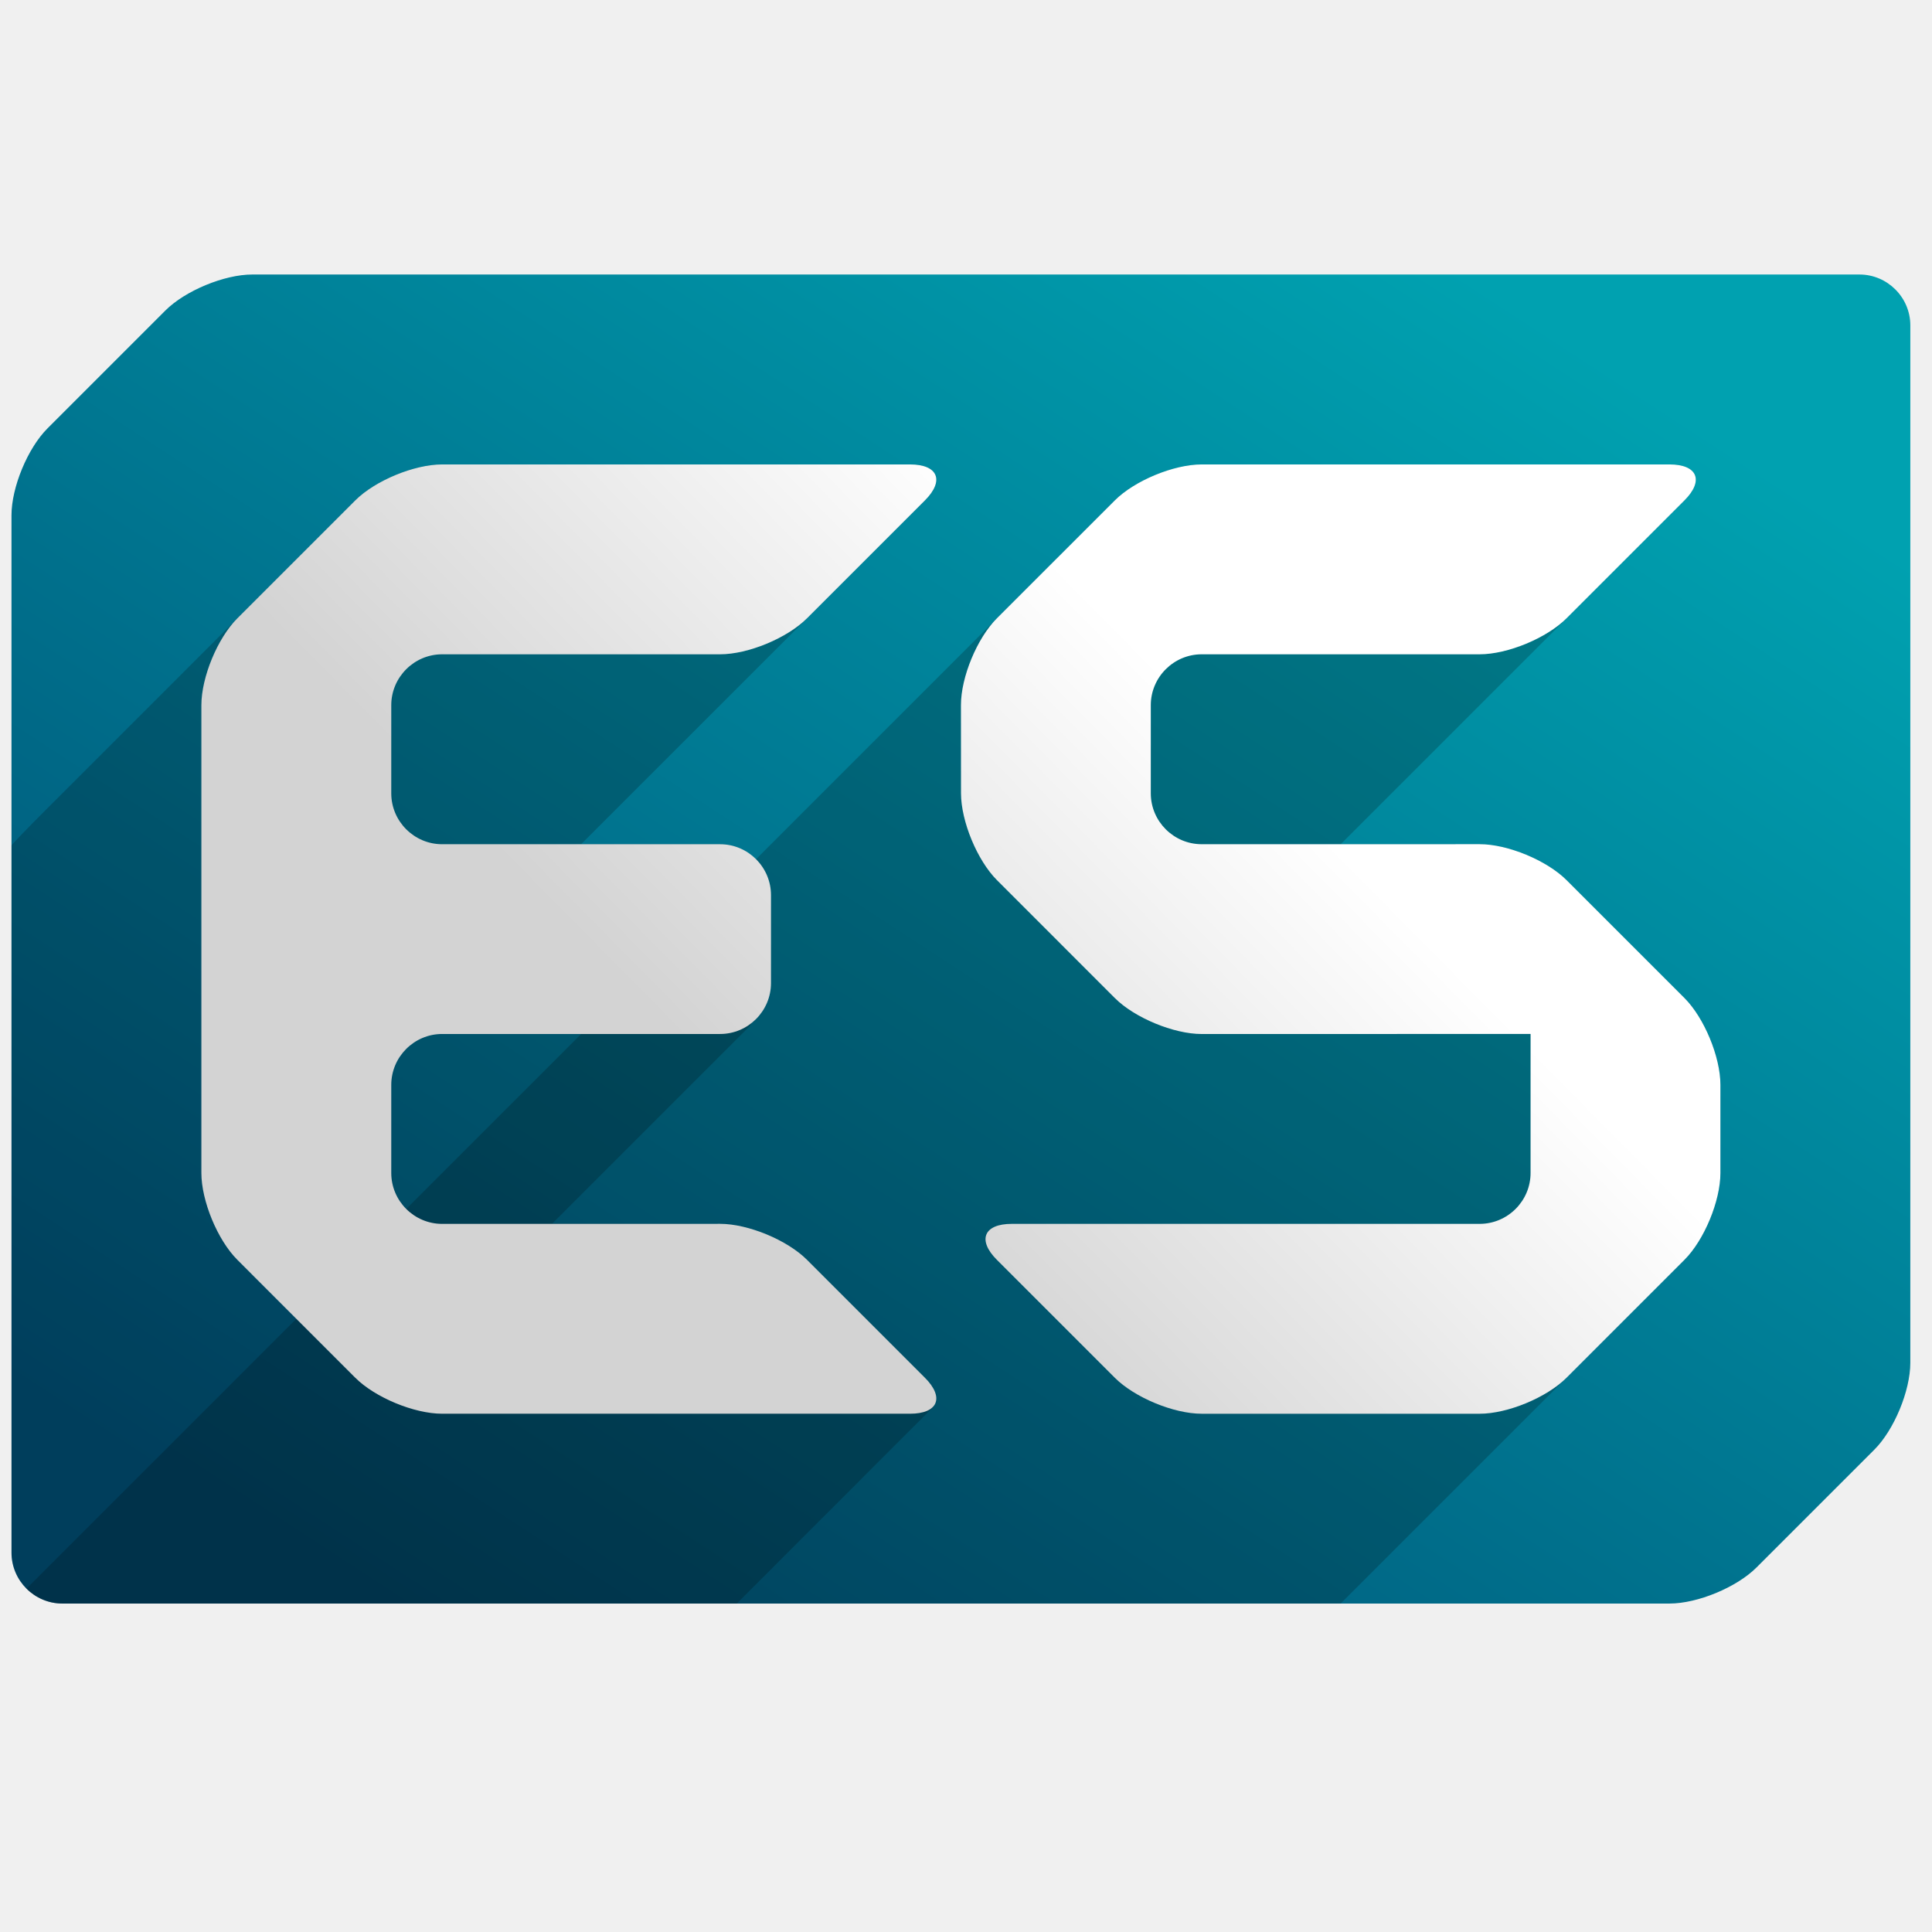
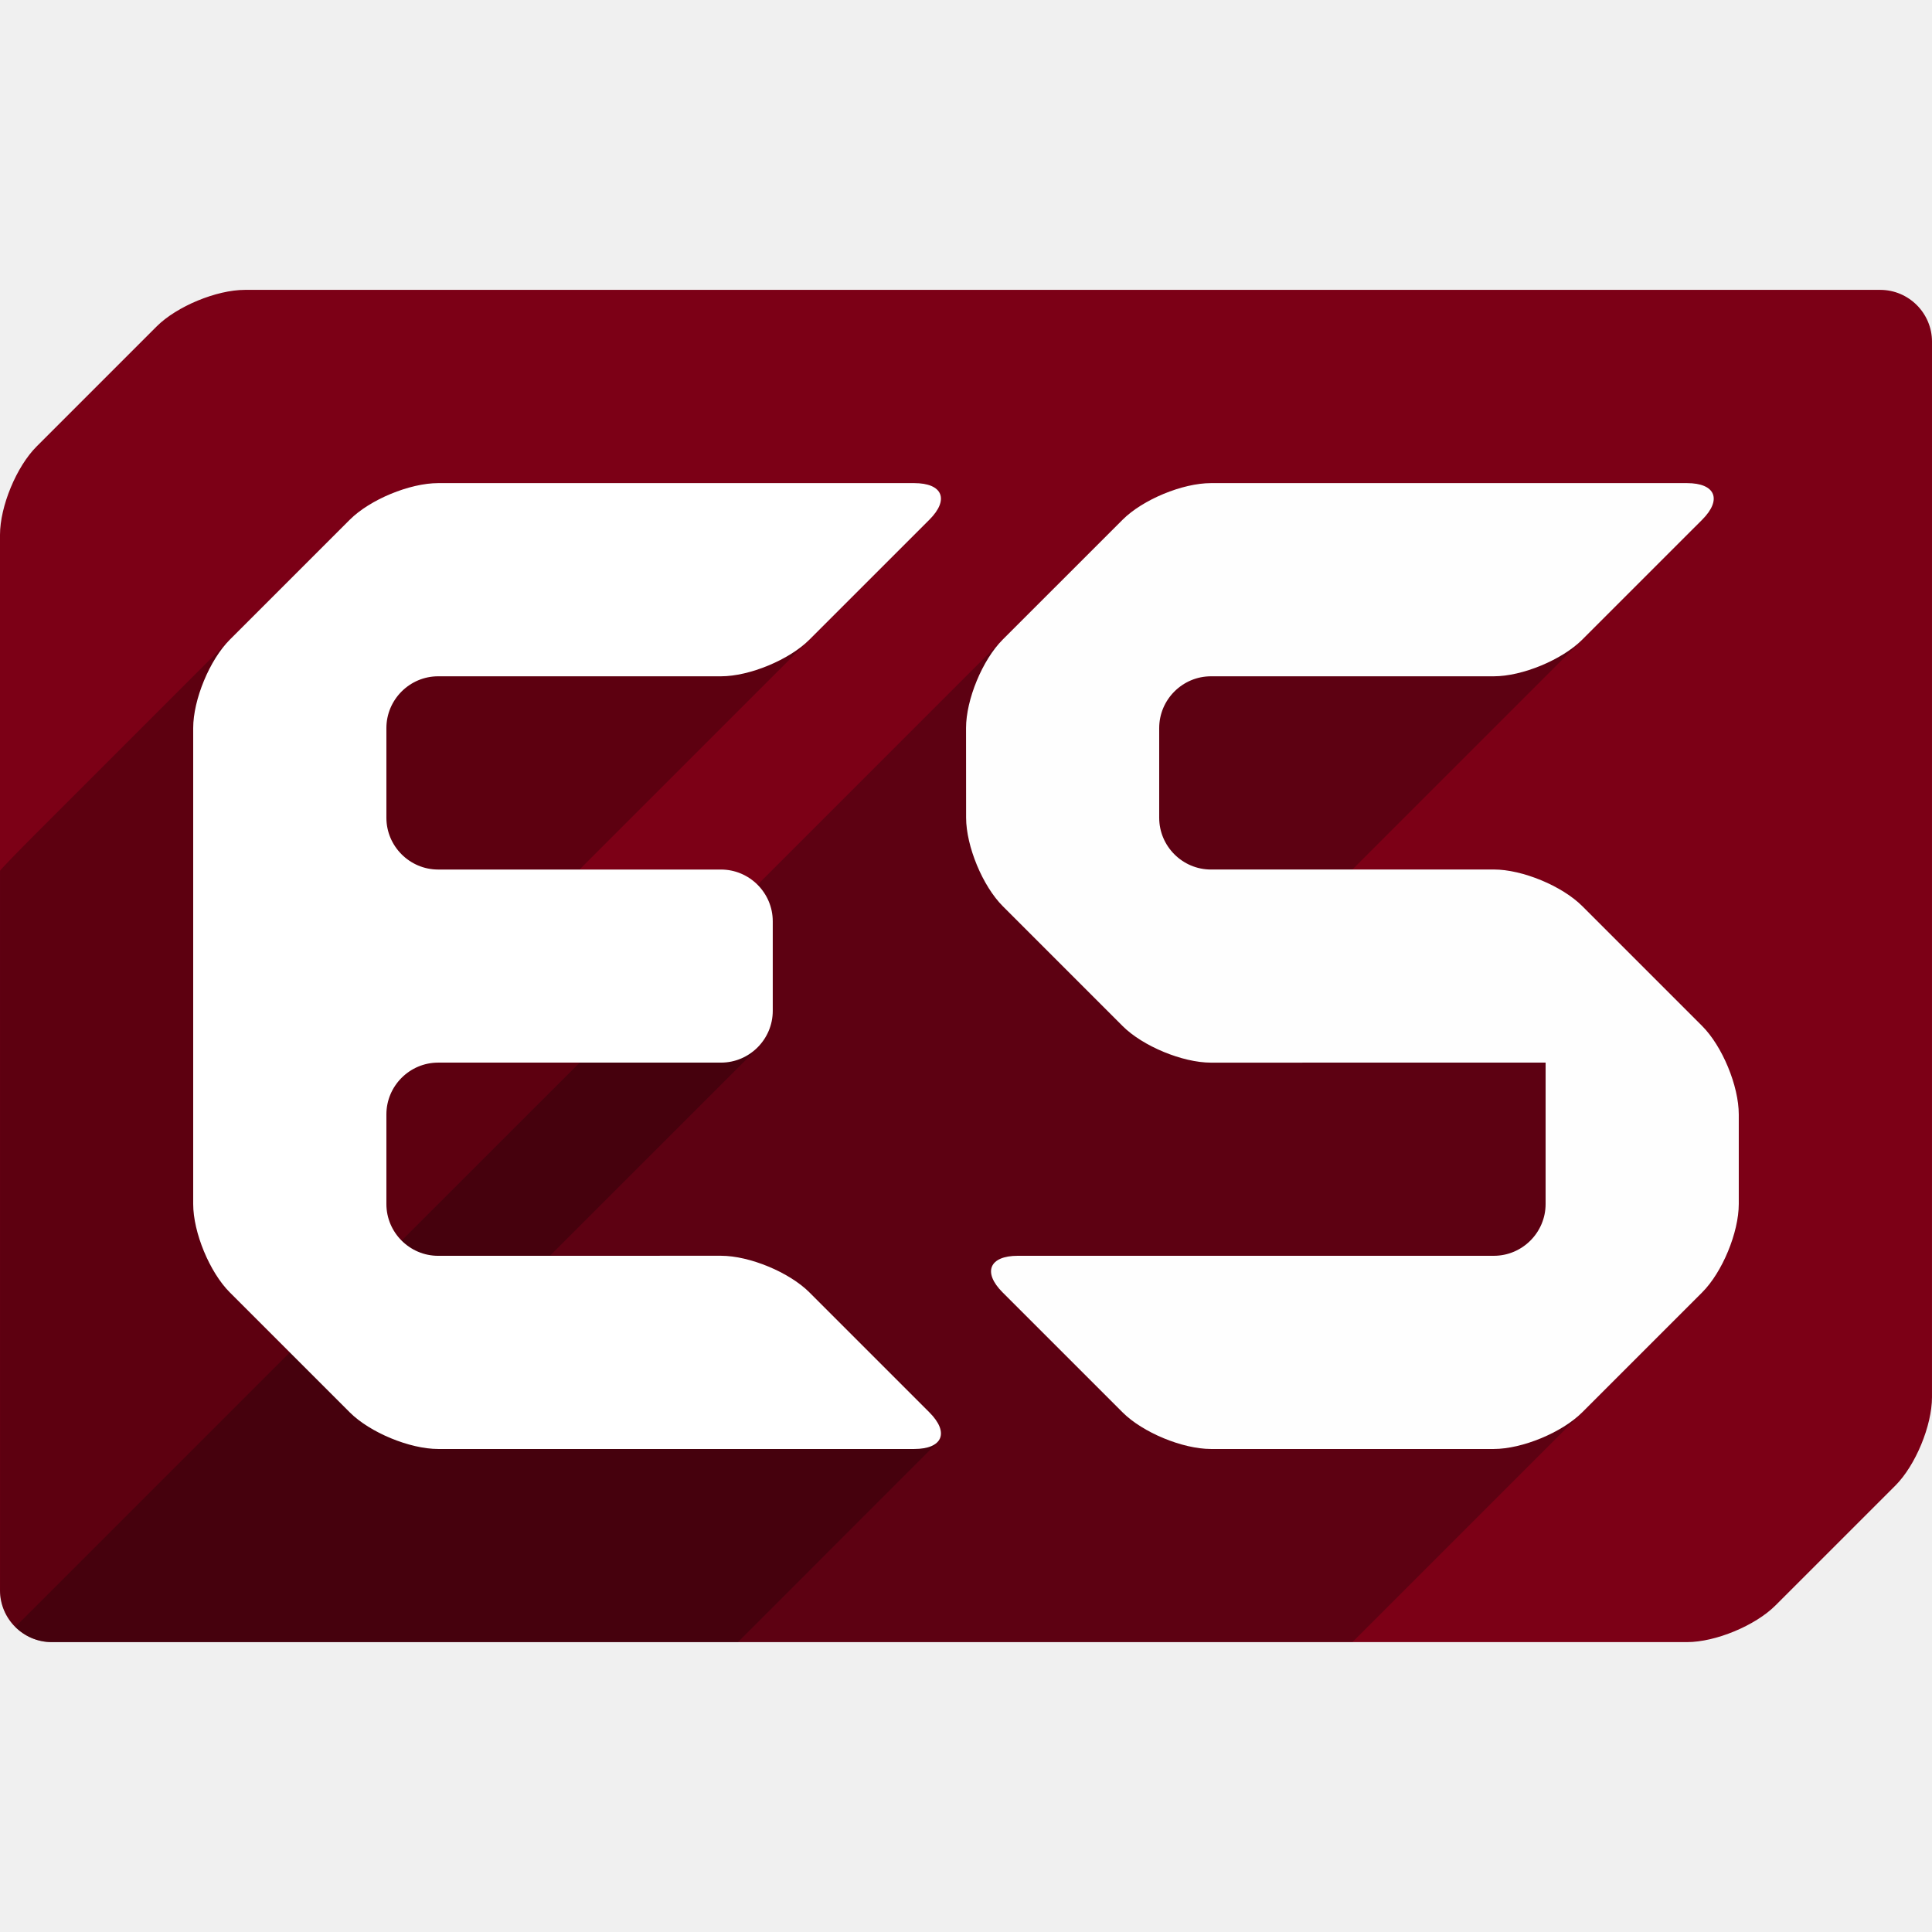
<svg xmlns="http://www.w3.org/2000/svg" width="128mm" height="128mm" viewBox="0 0 128 128" version="1.1" id="svg36">
  <defs id="defs30">
    <linearGradient gradientTransform="matrix(0.3034827,0,0,0.3034827,-4.397844,115.9162)" y2="227.338" x2="323.802" y1="542.322" x1="118.312" gradientUnits="userSpaceOnUse" id="SVGID_1_">
      <stop id="stop17" style="stop-color:#004E73" offset="0" />
      <stop id="stop19" style="stop-color:#00A1B0" offset="1" />
    </linearGradient>
    <linearGradient gradientTransform="matrix(0.3034827,0,0,0.3034827,-4.397844,115.9162)" y2="288.386" x2="399.8" y1="540.373" x1="144.813" gradientUnits="userSpaceOnUse" id="SVGID_2_">
      <stop id="stop26" style="stop-color:#D3D3D3" offset="0.308" />
      <stop id="stop28" style="stop-color:#FFFFFF" offset="0.675" />
    </linearGradient>
    <linearGradient gradientTransform="matrix(0.3034827,0,0,0.3034827,-4.397844,115.9162)" y2="213.967" x2="326.257" y1="465.954" x1="71.27" gradientUnits="userSpaceOnUse" id="SVGID_3_">
      <stop id="stop37" style="stop-color:#D3D3D3" offset="0.308" />
      <stop id="stop39" style="stop-color:#FFFFFF" offset="0.675" />
    </linearGradient>
  </defs>
  <g id="layer1" transform="translate(0,-169)">
-     <path style="fill:#c90012;stroke-width:0.303" id="path3" d="M 126.564,250.085 Z" />
-     <path style="fill:#c90012;stroke-width:0.303" id="path5" d="M 126.564,224.932 Z" />
-     <path style="fill:#c90012;stroke-width:0.303" id="path7" d="M 126.564,199.77 Z" />
-     <path style="fill:#c90012;stroke-width:0.303" id="path9" d="M 126.564,212.349 Z" />
-     <path style="fill:#c90012;stroke-width:0.303" id="path11" d="M 126.564,262.663 Z" />
-     <path style="fill:#c90012;stroke-width:0.303" id="path13" d="M 126.564,237.504 Z" />
-     <path style="fill:#c90012;stroke-width:0.303" id="path15" d="M 126.564,187.187 Z" />
-     <path style="fill:url(#SVGID_1_);stroke-width:0.303" id="path22" d="m 126.564,190.558 c 0,-1.854 -1.517,-3.371 -3.37,-3.371 H 16.713 c -1.855,0 -4.444,1.072 -5.755,2.384 l -7.813,7.813 c -1.312,1.311 -2.384,3.901 -2.384,5.755 v 68.729 c 0,1.855 1.517,3.371 3.37,3.371 H 110.612 c 1.853,0 4.444,-1.073 5.755,-2.384 l 7.812,-7.81 c 1.311,-1.31 2.384,-3.901 2.384,-5.756 z" />
-     <path style="opacity:0.2;stroke-width:0.303" id="path24" d="m 111.599,235.121 -7.808,-7.808 c -1.311,-1.31 -3.901,-2.384 -5.755,-2.383 h -5.841 c -1.855,3e-4 -3.372,3e-4 -3.372,3e-4 0,0 1.072,-1.072 2.384,-2.384 l 20.393,-20.392 c 1.311,-1.311 0.866,-2.384 -0.987,-2.384 H 79.616 c -1.855,0 -4.444,1.073 -5.755,2.384 L 3.232,272.774 c -0.554,0.553 -1.067,1.066 -1.478,1.477 0.611,0.61 1.452,0.989 2.378,0.989 0.002,0 0.003,0 0.004,0 H 34.47 85.451 c 1.855,0 3.375,0 3.379,-0.011 0.004,0 1.08,-1.081 2.391,-2.391 l 20.377,-20.373 c 1.311,-1.31 2.384,-3.901 2.384,-5.755 v -5.837 c -6e-4,-1.855 -1.073,-4.445 -2.384,-5.755 z" enable-background="new    " />
-     <path style="fill:url(#SVGID_2_);stroke-width:0.303" id="path31" d="m 79.613,237.506 c -1.854,0 -4.444,-1.073 -5.754,-2.384 l -7.803,-7.805 c -1.311,-1.311 -2.384,-3.901 -2.387,-5.756 l -0.004,-5.841 c -0.003,-1.854 1.07,-4.444 2.381,-5.755 l 7.812,-7.811 c 1.311,-1.311 3.9,-2.384 5.755,-2.384 h 30.998 c 1.853,0 2.298,1.073 0.987,2.384 l -7.812,7.811 c -1.311,1.311 -3.9,2.384 -5.755,2.384 H 79.615 c -1.855,0 -3.372,1.517 -3.372,3.371 v 5.841 c 0,1.854 1.517,3.371 3.37,3.37 l 18.422,-0.002 c 1.853,-6.1e-4 4.444,1.072 5.755,2.383 l 7.808,7.808 c 1.311,1.309 2.384,3.9 2.384,5.755 v 5.838 c 0,1.854 -1.072,4.445 -2.384,5.755 l -7.812,7.812 c -1.311,1.31 -3.901,2.384 -5.755,2.384 H 79.614 c -1.855,0 -4.444,-1.073 -5.755,-2.384 l -7.812,-7.812 c -1.311,-1.31 -0.867,-2.384 0.987,-2.384 h 30.998 c 1.855,0 3.372,-1.517 3.372,-3.371 v -5.838 c 0,-1.855 0,-3.372 9.1e-4,-3.372 9.1e-4,0 -1.516,0 -3.37,0 z" />
-     <g transform="matrix(0.3034827,0,0,0.3034827,-4.397844,115.9162)" style="opacity:0.2" id="g35">
-       <path id="path33" d="m 17.008,370.877 c 0,-6.109 0,-11.238 0,-11.393 0,-0.155 3.532,-3.818 7.854,-8.138 L 92.047,284.16 c 4.321,-4.321 12.855,-7.855 18.963,-7.855 h 102.15 c 6.108,0 7.574,3.534 3.253,7.855 l -67.197,67.182 c -4.32,4.321 -7.853,7.855 -7.853,7.855 0,0 4.998,0.002 11.11,0.006 l 19.228,0.007 c 6.108,0.004 10.75,4.993 10.318,11.086 l -1.114,15.593 c -0.433,6.092 -1.707,11.997 -2.833,13.122 -1.125,1.125 -5.576,5.58 -9.896,9.896 l -25.201,25.201 c -4.32,4.315 -7.885,7.885 -7.922,7.918 -0.034,0.034 4.933,0.064 11.041,0.062 h 17.979 c 6.108,-0.004 14.784,3.379 19.281,7.519 l 26.836,24.694 c 4.497,4.137 8.181,7.623 8.058,7.75 -0.126,0.126 -3.766,3.762 -8.087,8.083 l -34.827,34.85 -147.212,0.002 c -6.107,0 -11.105,-4.998 -11.105,-11.11 z" />
+     <g id="g1014" transform="matrix(1.017472,0,0,1.017472,-1.118202,-4.070952)">
+       <path d="M 126.901,251.871 Z" id="path3-360" style="fill:#c90012;stroke-width:0.303" />
+       <path d="M 126.901,226.719 Z" id="path5-62" style="fill:#c90012;stroke-width:0.303" />
+       <path d="M 126.901,201.557 Z" id="path7-6" style="fill:#c90012;stroke-width:0.303" />
+       <path d="M 126.901,214.136 Z" id="path9-1" style="fill:#c90012;stroke-width:0.303" />
+       <path d="M 126.901,264.449 Z" id="path11-8" style="fill:#c90012;stroke-width:0.303" />
+       <path d="M 126.901,239.29 Z" id="path13-7" style="fill:#c90012;stroke-width:0.303" />
+       <path d="M 126.901,188.974 Z" id="path15-9" style="fill:#c90012;stroke-width:0.303" />
+       <path d="m 126.901,192.345 c 0,-1.854 -1.517,-3.371 -3.37,-3.371 H 17.051 c -1.855,0 -4.444,1.072 -5.755,2.384 l -7.813,7.813 c -1.312,1.311 -2.384,3.901 -2.384,5.755 v 68.728 c 0,1.855 1.517,3.371 3.37,3.371 H 110.949 c 1.853,0 4.444,-1.073 5.755,-2.384 l 7.812,-7.81 c 1.311,-1.31 2.384,-3.901 2.384,-5.755 z" id="path22-20" style="fill:#7c0016;fill-opacity:1;stroke-width:0.303" />
+       <path enable-background="new    " d="m 111.937,236.907 -7.808,-7.808 c -1.311,-1.31 -3.901,-2.384 -5.755,-2.383 h -5.841 c -1.855,3.1e-4 -3.372,3.1e-4 -3.372,3.1e-4 0,0 1.072,-1.072 2.384,-2.384 l 20.393,-20.392 c 1.311,-1.311 0.866,-2.384 -0.987,-2.384 H 79.953 c -1.855,0 -4.444,1.072 -5.755,2.384 L 3.57,274.56 c -0.554,0.553 -1.067,1.066 -1.478,1.477 0.611,0.61 1.452,0.989 2.378,0.989 0.002,0 0.003,0 0.005,0 H 34.809 85.79 c 1.855,0 3.375,-0.004 3.379,-0.007 0.005,-0.005 1.08,-1.081 2.391,-2.391 l 20.377,-20.373 c 1.311,-1.31 2.384,-3.901 2.384,-5.755 v -5.837 c -6.1e-4,-1.855 -1.073,-4.445 -2.384,-5.755 z" id="path24-2" style="opacity:0.25;fill:#000406;fill-opacity:1;stroke-width:0.303" />
+       <path d="m 79.951,239.293 c -1.854,0 -4.444,-1.073 -5.754,-2.384 l -7.803,-7.805 c -1.311,-1.311 -2.384,-3.901 -2.387,-5.756 l -0.004,-5.841 c -0.002,-1.854 1.07,-4.444 2.381,-5.755 l 7.812,-7.811 c 1.311,-1.311 3.9,-2.384 5.755,-2.384 h 30.998 c 1.853,0 2.298,1.072 0.987,2.384 l -7.812,7.811 c -1.311,1.311 -3.9,2.384 -5.755,2.384 H 79.952 c -1.855,0 -3.372,1.517 -3.372,3.371 v 5.841 c 0,1.854 1.517,3.371 3.37,3.37 l 18.422,-0.002 c 1.853,-6.1e-4 4.444,1.072 5.755,2.383 l 7.808,7.808 c 1.311,1.309 2.384,3.9 2.384,5.755 v 5.837 c 0,1.854 -1.072,4.445 -2.384,5.755 l -7.812,7.811 c -1.311,1.31 -3.901,2.384 -5.755,2.384 H 79.951 c -1.855,0 -4.444,-1.073 -5.755,-2.384 l -7.812,-7.811 c -1.311,-1.31 -0.867,-2.384 0.987,-2.384 h 30.998 c 1.855,0 3.372,-1.517 3.372,-3.371 v -5.838 c 0,-1.855 0,-3.372 9.1e-4,-3.372 0.001,0 -1.516,0 -3.37,0 z" id="path31-3" style="fill:#fefefe;fill-opacity:1;stroke-width:0.303" />
+       <g transform="matrix(0.3034818,0,0,0.3034769,-4.06019,117.7049)" id="g35-75" style="opacity:0.25;fill:#000000;fill-opacity:1">
+         <path style="fill:#000000;fill-opacity:1" d="m 17.008,370.877 c 0,-6.109 0,-11.238 0,-11.393 0,-0.155 3.532,-3.818 7.854,-8.138 L 92.047,284.16 c 4.321,-4.321 12.855,-7.855 18.963,-7.855 h 102.15 c 6.108,0 7.574,3.534 3.253,7.855 l -67.197,67.182 c -4.32,4.321 -7.853,7.855 -7.853,7.855 0,0 4.998,0.002 11.11,0.006 l 19.228,0.007 c 6.108,0.004 10.75,4.993 10.318,11.086 l -1.114,15.593 c -0.433,6.092 -1.707,11.997 -2.833,13.122 -1.125,1.125 -5.576,5.58 -9.896,9.896 l -25.201,25.201 c -4.32,4.315 -7.885,7.885 -7.922,7.918 -0.034,0.034 4.933,0.064 11.041,0.062 h 17.979 c 6.108,-0.004 14.784,3.379 19.281,7.519 l 26.836,24.694 c 4.497,4.137 8.181,7.623 8.058,7.75 -0.126,0.126 -3.766,3.762 -8.087,8.083 l -34.827,34.85 -147.212,0.002 c -6.107,0 -11.105,-4.998 -11.105,-11.11 z" id="path33-9" />
+       </g>
+       <path d="m 29.629,251.871 c -1.853,0 -3.37,-1.517 -3.37,-3.371 v -5.837 c 0,-1.855 1.517,-3.372 3.37,-3.372 h 18.418 c 1.854,0 3.37,-1.517 3.37,-3.371 v -5.829 c 0,-1.855 -1.517,-3.372 -3.37,-3.372 H 29.629 c -1.853,0 -3.37,-1.517 -3.37,-3.371 v -5.841 c 0,-1.854 1.517,-3.371 3.37,-3.371 h 18.418 c 1.854,0 4.444,-1.072 5.755,-2.384 l 7.814,-7.812 c 1.311,-1.311 0.866,-2.383 -0.987,-2.383 H 29.629 c -1.853,0 -4.444,1.072 -5.755,2.384 l -7.811,7.81 c -1.311,1.311 -2.384,3.901 -2.384,5.755 v 30.993 c 0,1.854 1.073,4.445 2.384,5.755 l 7.811,7.811 c 1.311,1.31 3.901,2.384 5.755,2.384 h 30.999 c 1.855,0 2.299,-1.073 0.987,-2.384 l -7.812,-7.813 c -1.311,-1.311 -3.901,-2.384 -5.755,-2.384 z" id="path42-2" style="fill:#ffffff;fill-opacity:1;stroke-width:0.303" />
    </g>
-     <path style="fill:url(#SVGID_3_);stroke-width:0.303" id="path42" d="m 29.292,250.085 c -1.853,0 -3.37,-1.517 -3.37,-3.371 v -5.838 c 0,-1.855 1.517,-3.372 3.37,-3.372 h 18.418 c 1.854,0 3.37,-1.517 3.37,-3.371 v -5.829 c 0,-1.855 -1.517,-3.372 -3.37,-3.372 H 29.292 c -1.853,0 -3.37,-1.517 -3.37,-3.371 v -5.841 c 0,-1.854 1.517,-3.371 3.37,-3.371 h 18.418 c 1.854,0 4.444,-1.072 5.755,-2.384 l 7.814,-7.812 c 1.311,-1.311 0.866,-2.383 -0.987,-2.383 H 29.292 c -1.853,0 -4.444,1.072 -5.755,2.384 l -7.811,7.81 c -1.311,1.311 -2.384,3.901 -2.384,5.755 v 30.993 c 0,1.854 1.073,4.445 2.384,5.755 l 7.811,7.812 c 1.311,1.31 3.901,2.384 5.755,2.384 h 30.999 c 1.855,0 2.299,-1.073 0.987,-2.384 l -7.812,-7.813 c -1.311,-1.311 -3.901,-2.384 -5.755,-2.384 z" />
  </g>
</svg>
